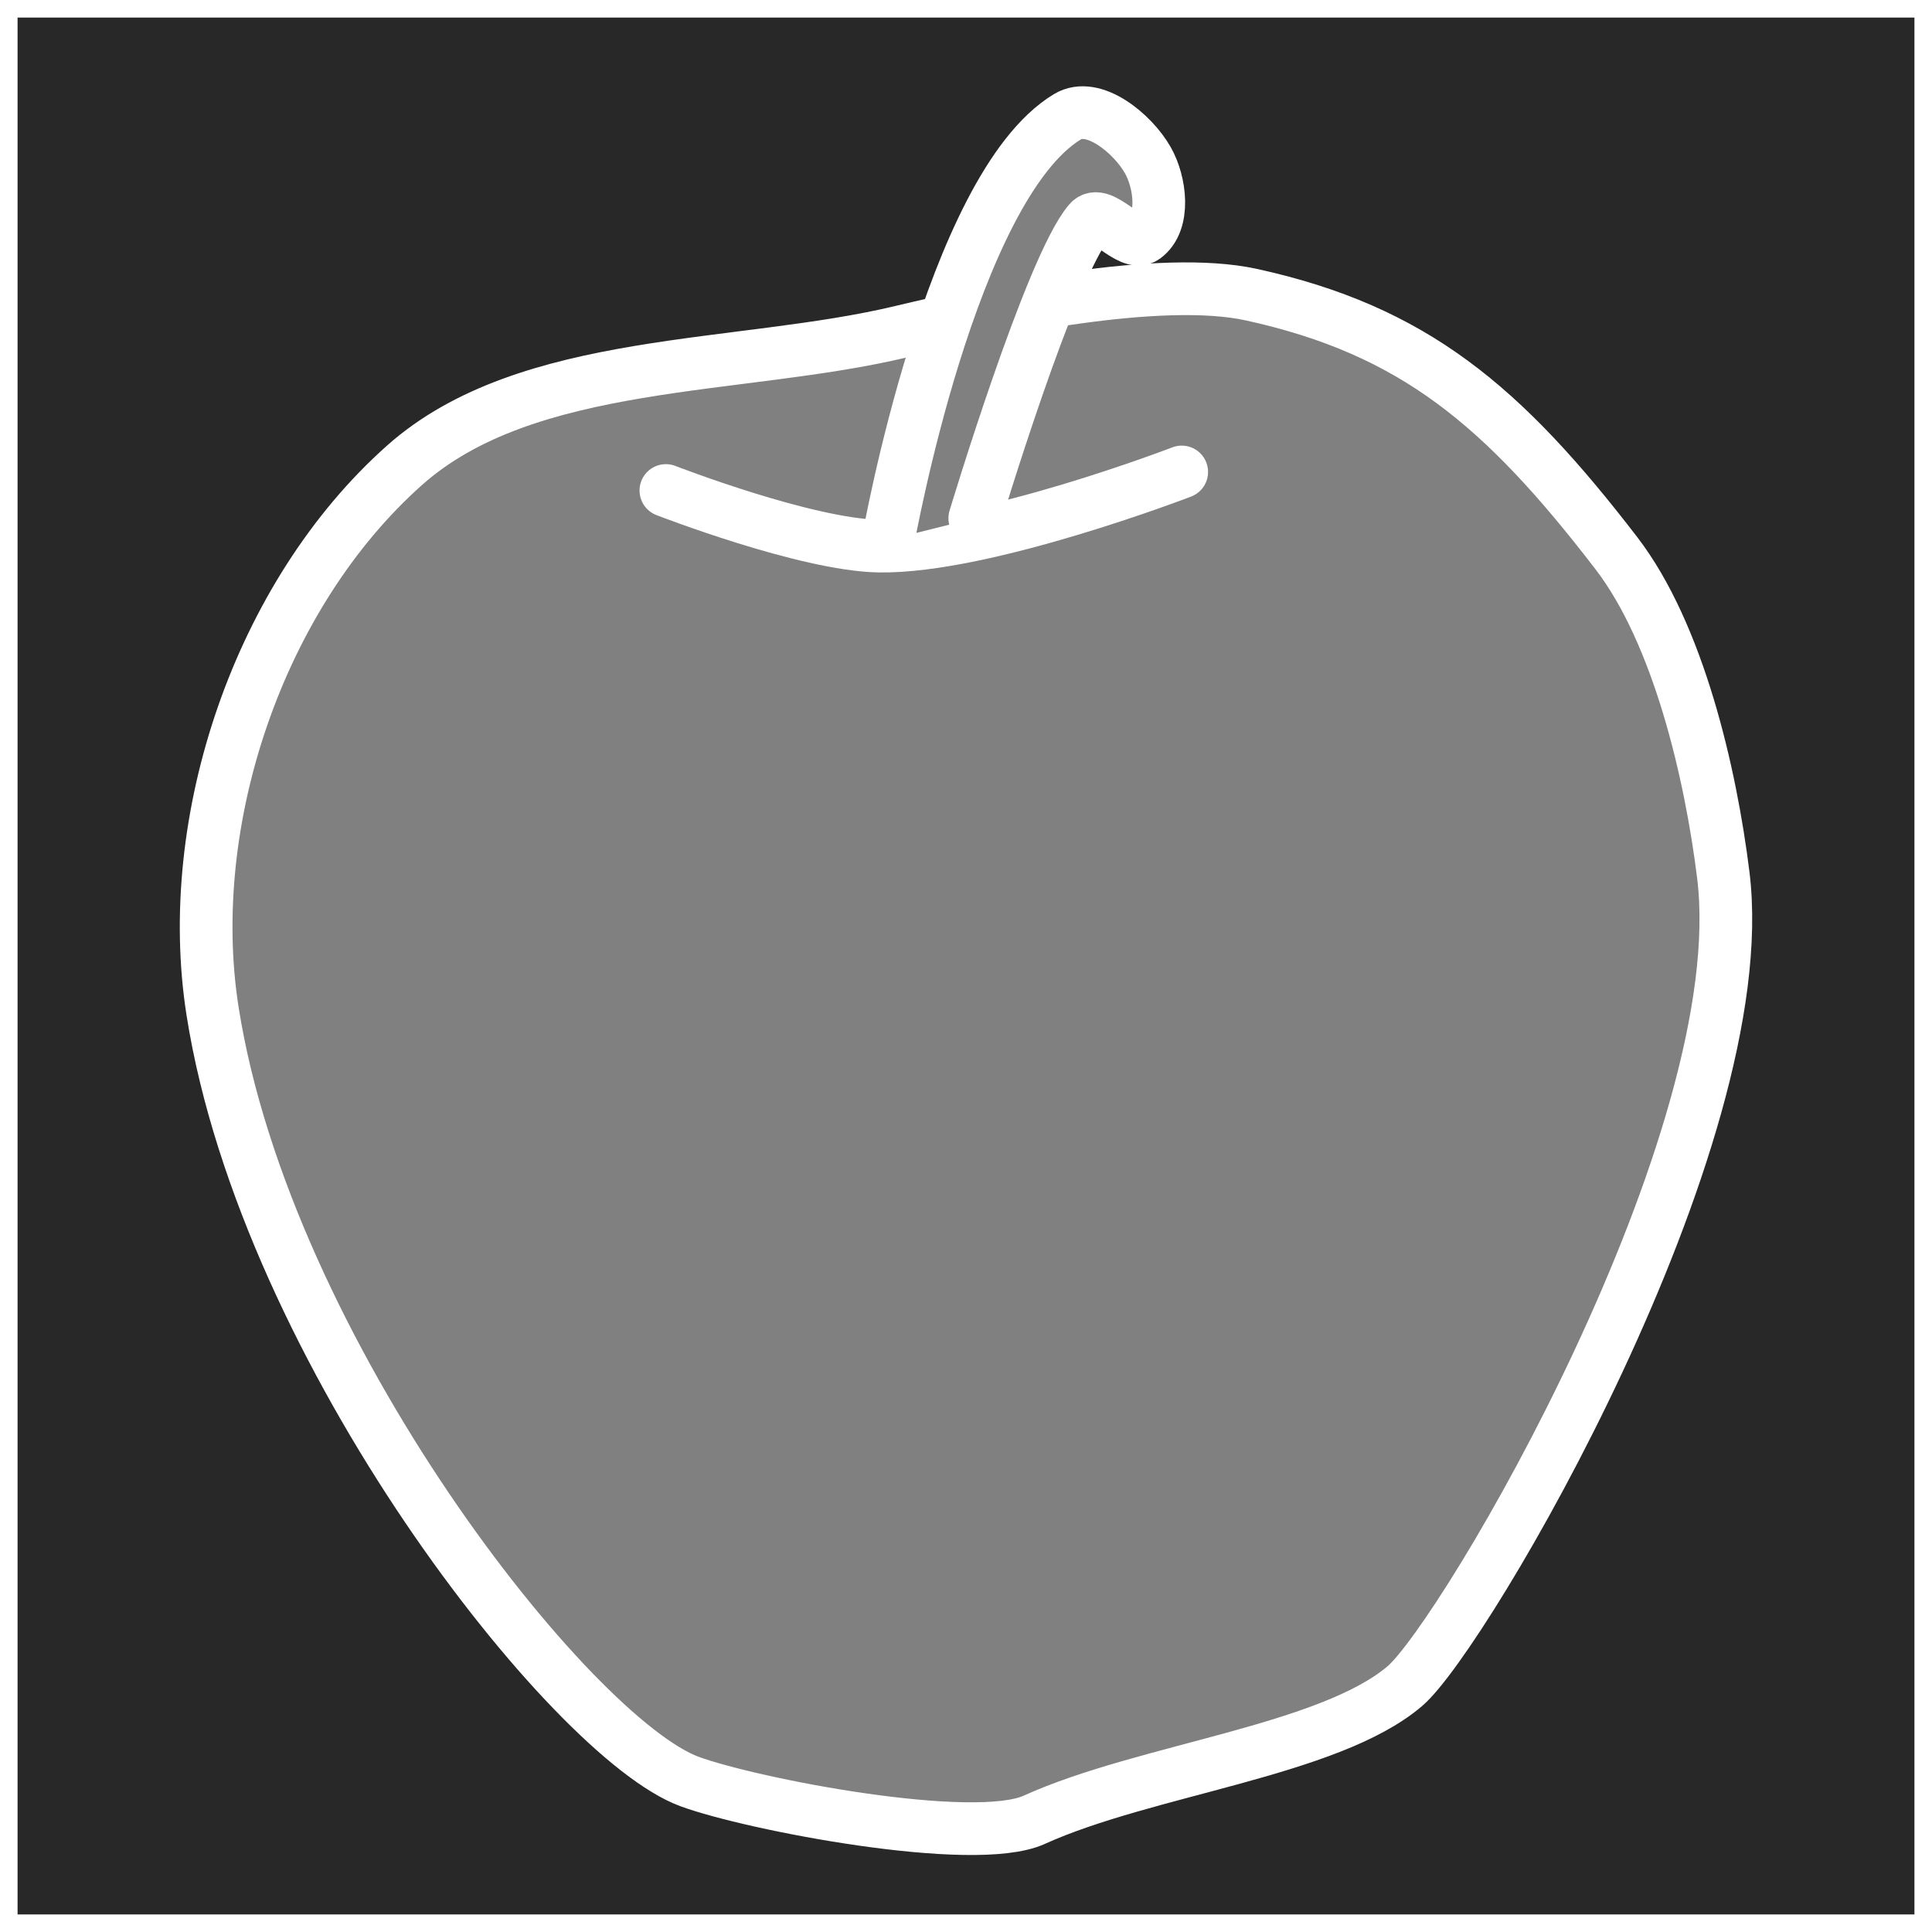
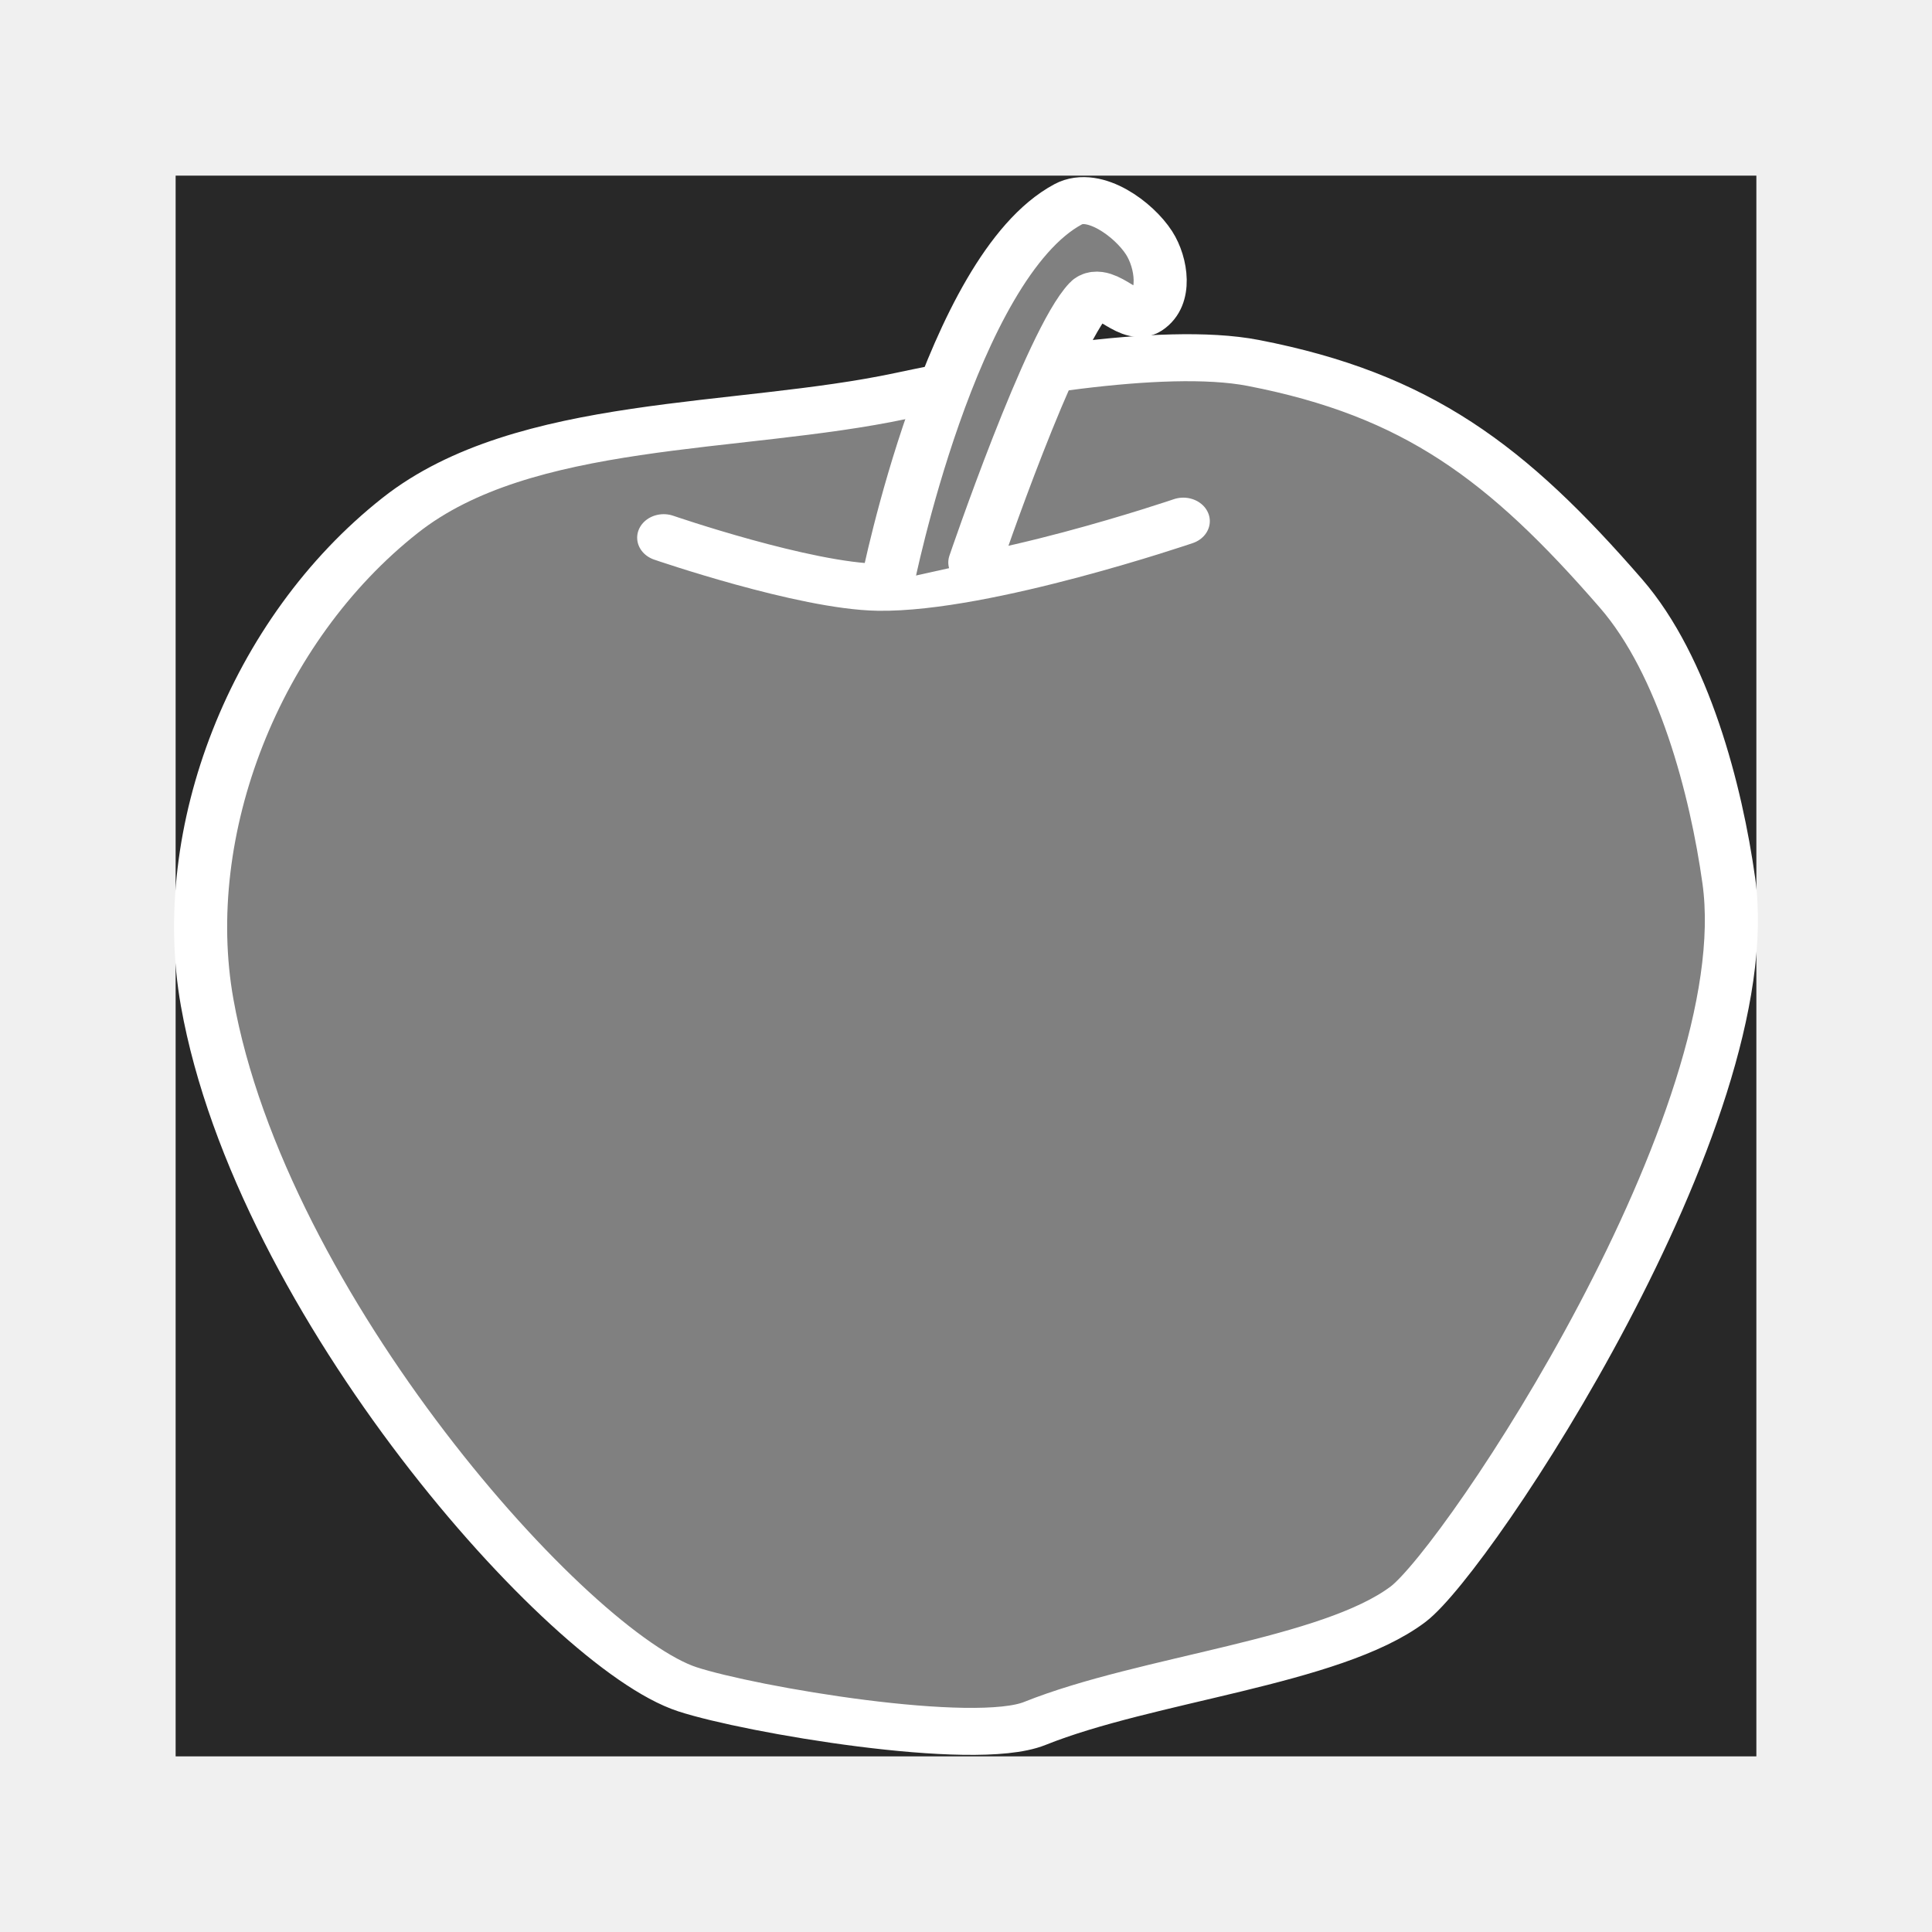
<svg xmlns="http://www.w3.org/2000/svg" version="1.0" width="55" height="55" id="svg2">
-   <defs id="defs8" />
-   <rect width="55" height="55" x="0" y="0" id="rect3269" style="fill:#282828;fill-opacity:1;fill-rule:nonzero;stroke:#ffffff;stroke-opacity:1" />
-   <g transform="matrix(0.1766396,0,0,0.1766396,5.327179,2.929022)" id="g3780" style="fill:#808080;fill-opacity:1;stroke:#ffffff;stroke-width:8.492;stroke-linecap:round;stroke-miterlimit:4;stroke-opacity:1;stroke-dasharray:none">
+   <rect width="45" height="45" x="5" y="5" id="rect3269" style="fill:#282828;fill-opacity:1;fill-rule:nonzero;stroke:#ffffff;stroke-width:0;stroke-miterlimit:4;stroke-opacity:1;stroke-dasharray:none" />
+   <g transform="matrix(0.1779265,0,0,0.1575708,5.165645,5.463361)" id="g3780" style="fill:#808080;fill-opacity:1;stroke:#ffffff;stroke-width:8.492;stroke-linecap:round;stroke-miterlimit:4;stroke-opacity:1;stroke-dasharray:none">
    <path d="M 4.109,146.444 C -0.757,115.599 11.694,79.185 35.017,58.422 54.837,40.778 88.979,43.14 115.164,36.852 c 14.601,-3.506 41.696,-9.16 56.363,-5.944 26.186,5.742 40.579,17.94 58.801,41.645 10.049,13.073 15.215,35.519 17.245,51.883 5.296,42.693 -41.793,122.616 -51.326,130.73 -12.287,10.457 -41.758,13.398 -59.729,21.539 -9.744,4.414 -45.527,-2.479 -55.564,-6.178 C 61.942,263.522 12.745,201.193 4.109,146.444 z" id="path2987" style="fill:#808080;fill-opacity:1;stroke:#ffffff;stroke-width:8.492;stroke-linecap:round;stroke-linejoin:miter;stroke-miterlimit:4;stroke-opacity:1;stroke-dasharray:none" />
    <path d="m 77.158,62.469 c 0,0 22.54,8.764 34.348,8.96 17.025,0.283 48.784,-11.947 48.784,-11.947" id="path3757" style="fill:#808080;fill-opacity:1;stroke:#ffffff;stroke-width:8.492;stroke-linecap:round;stroke-linejoin:miter;stroke-miterlimit:4;stroke-opacity:1;stroke-dasharray:none" />
    <path d="m 112.999,70.433 c 0,0 10.102,-56.838 28.872,-68.198 4.192,-2.537 10.515,2.713 12.943,6.969 2.057,3.606 2.857,9.999 -0.498,12.445 -2.505,1.826 -6.954,-4.852 -8.96,-2.489 -6.242,7.355 -18.418,47.788 -18.418,47.788" id="path3759" style="fill:#808080;fill-opacity:1;stroke:#ffffff;stroke-width:8.492;stroke-linecap:round;stroke-linejoin:miter;stroke-miterlimit:4;stroke-opacity:1;stroke-dasharray:none" />
  </g>
</svg>
